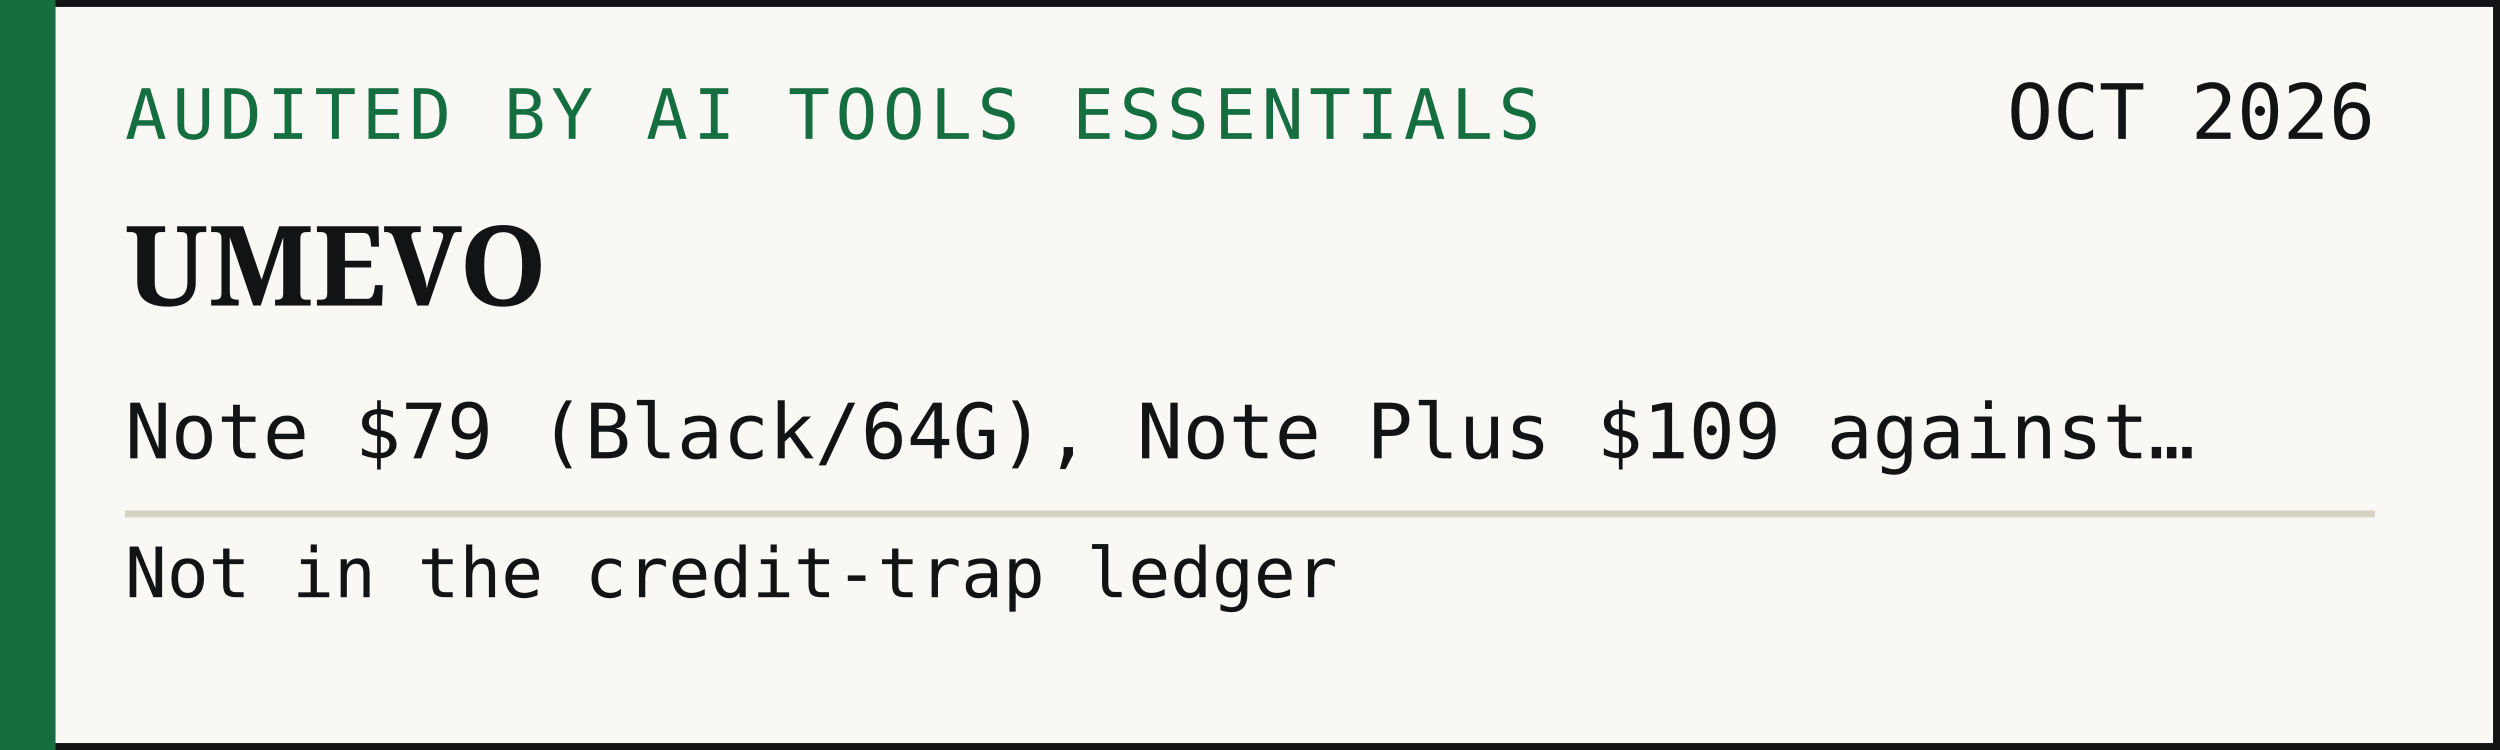
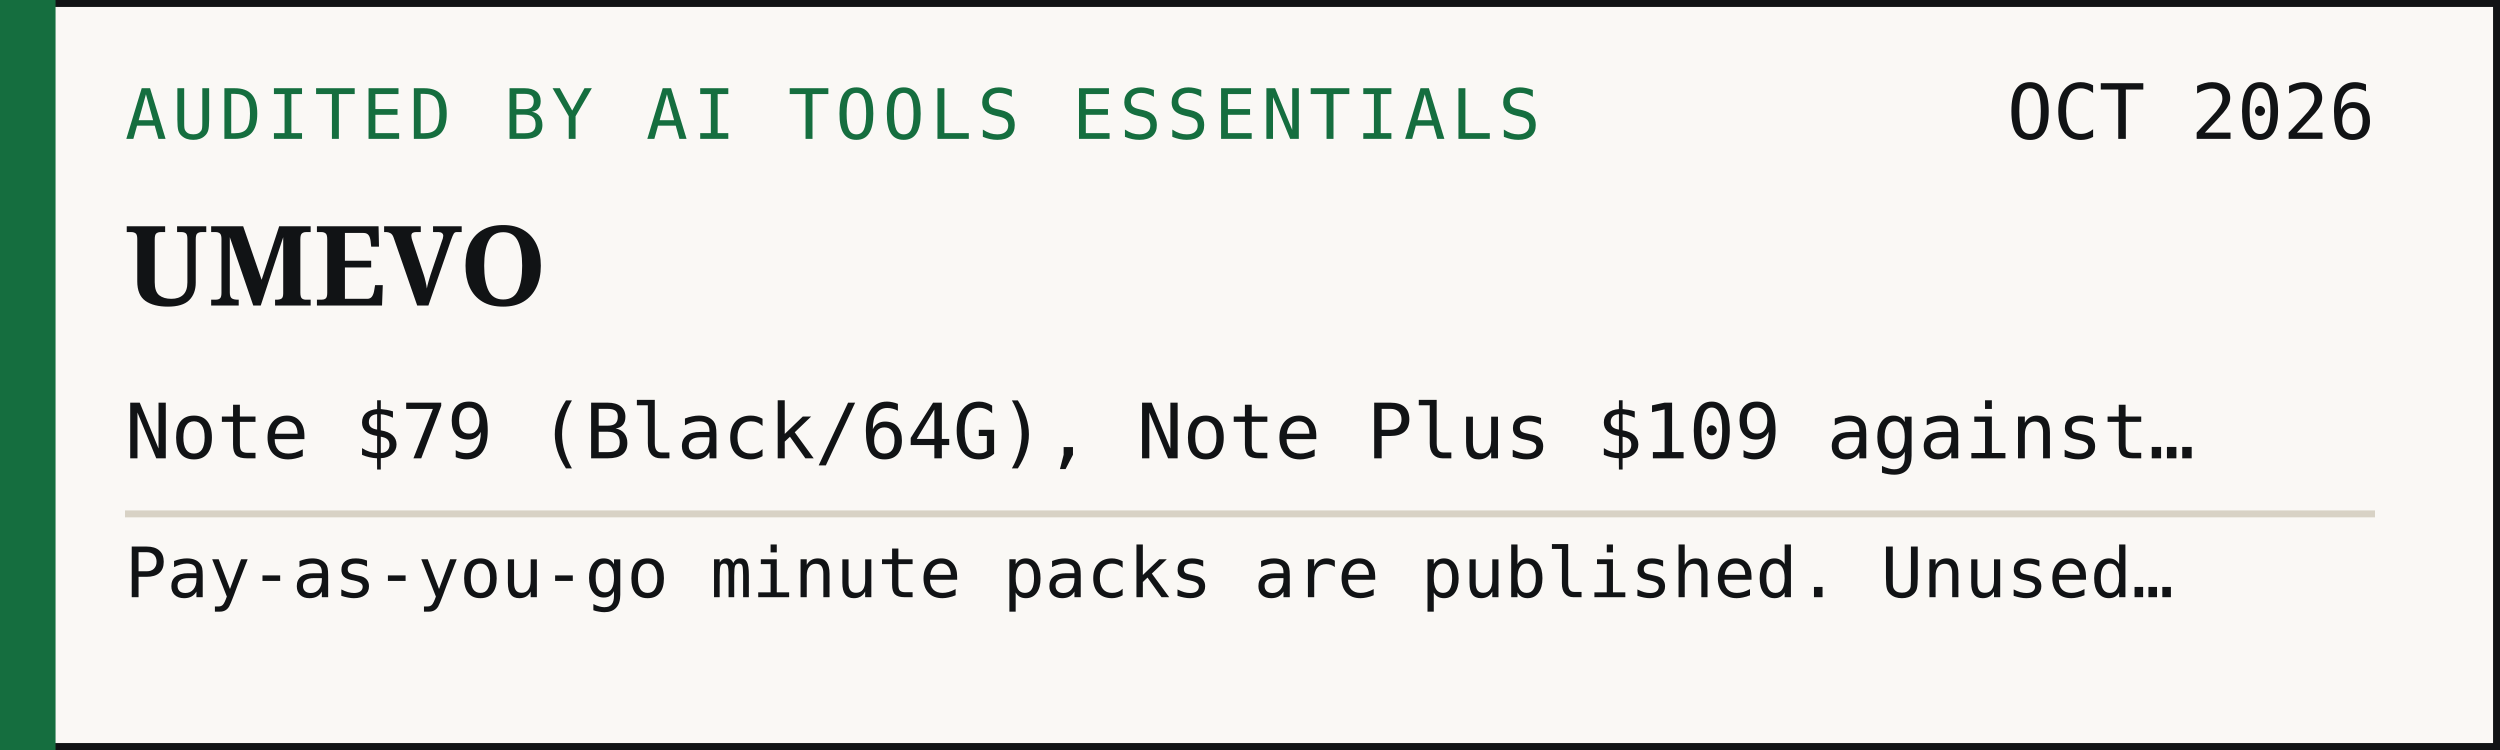
<svg xmlns="http://www.w3.org/2000/svg" width="360" height="108" viewBox="0 0 360 108" role="img" aria-label="AUDITED BY AI TOOLS ESSENTIALS — UMEVO">
  <rect width="360" height="108" fill="#FAF8F5" />
  <rect x="0.5" y="0.5" width="359" height="107" fill="none" stroke="#111315" />
  <rect width="8" height="108" fill="#156E3F" />
  <text x="18" y="20" font-family="IBM Plex Mono, ui-monospace, monospace" font-size="10" letter-spacing="0.08em" fill="#156E3F">AUDITED BY AI TOOLS ESSENTIALS</text>
  <text x="342" y="20" text-anchor="end" font-family="IBM Plex Mono, ui-monospace, monospace" font-size="11" fill="#111315">OCT 2026</text>
  <text x="18" y="44" font-family="Newsreader, Georgia, serif" font-size="16" font-weight="700" fill="#111315">UMEVO</text>
  <text x="18" y="66" font-family="IBM Plex Mono, ui-monospace, monospace" font-size="11" fill="#111315">Note $79 (Black/64G), Note Plus $109 against…</text>
-   <text x="18" y="86" font-family="IBM Plex Mono, ui-monospace, monospace" font-size="10" fill="#111315">Not in the credit-trap ledger</text>
+   <text x="18" y="86" font-family="IBM Plex Mono, ui-monospace, monospace" font-size="10" fill="#111315">Pay-as-you-go minute packs are published. Unused…</text>
  <line x1="18" y1="74" x2="342" y2="74" stroke="#D8D2C5" />
</svg>
